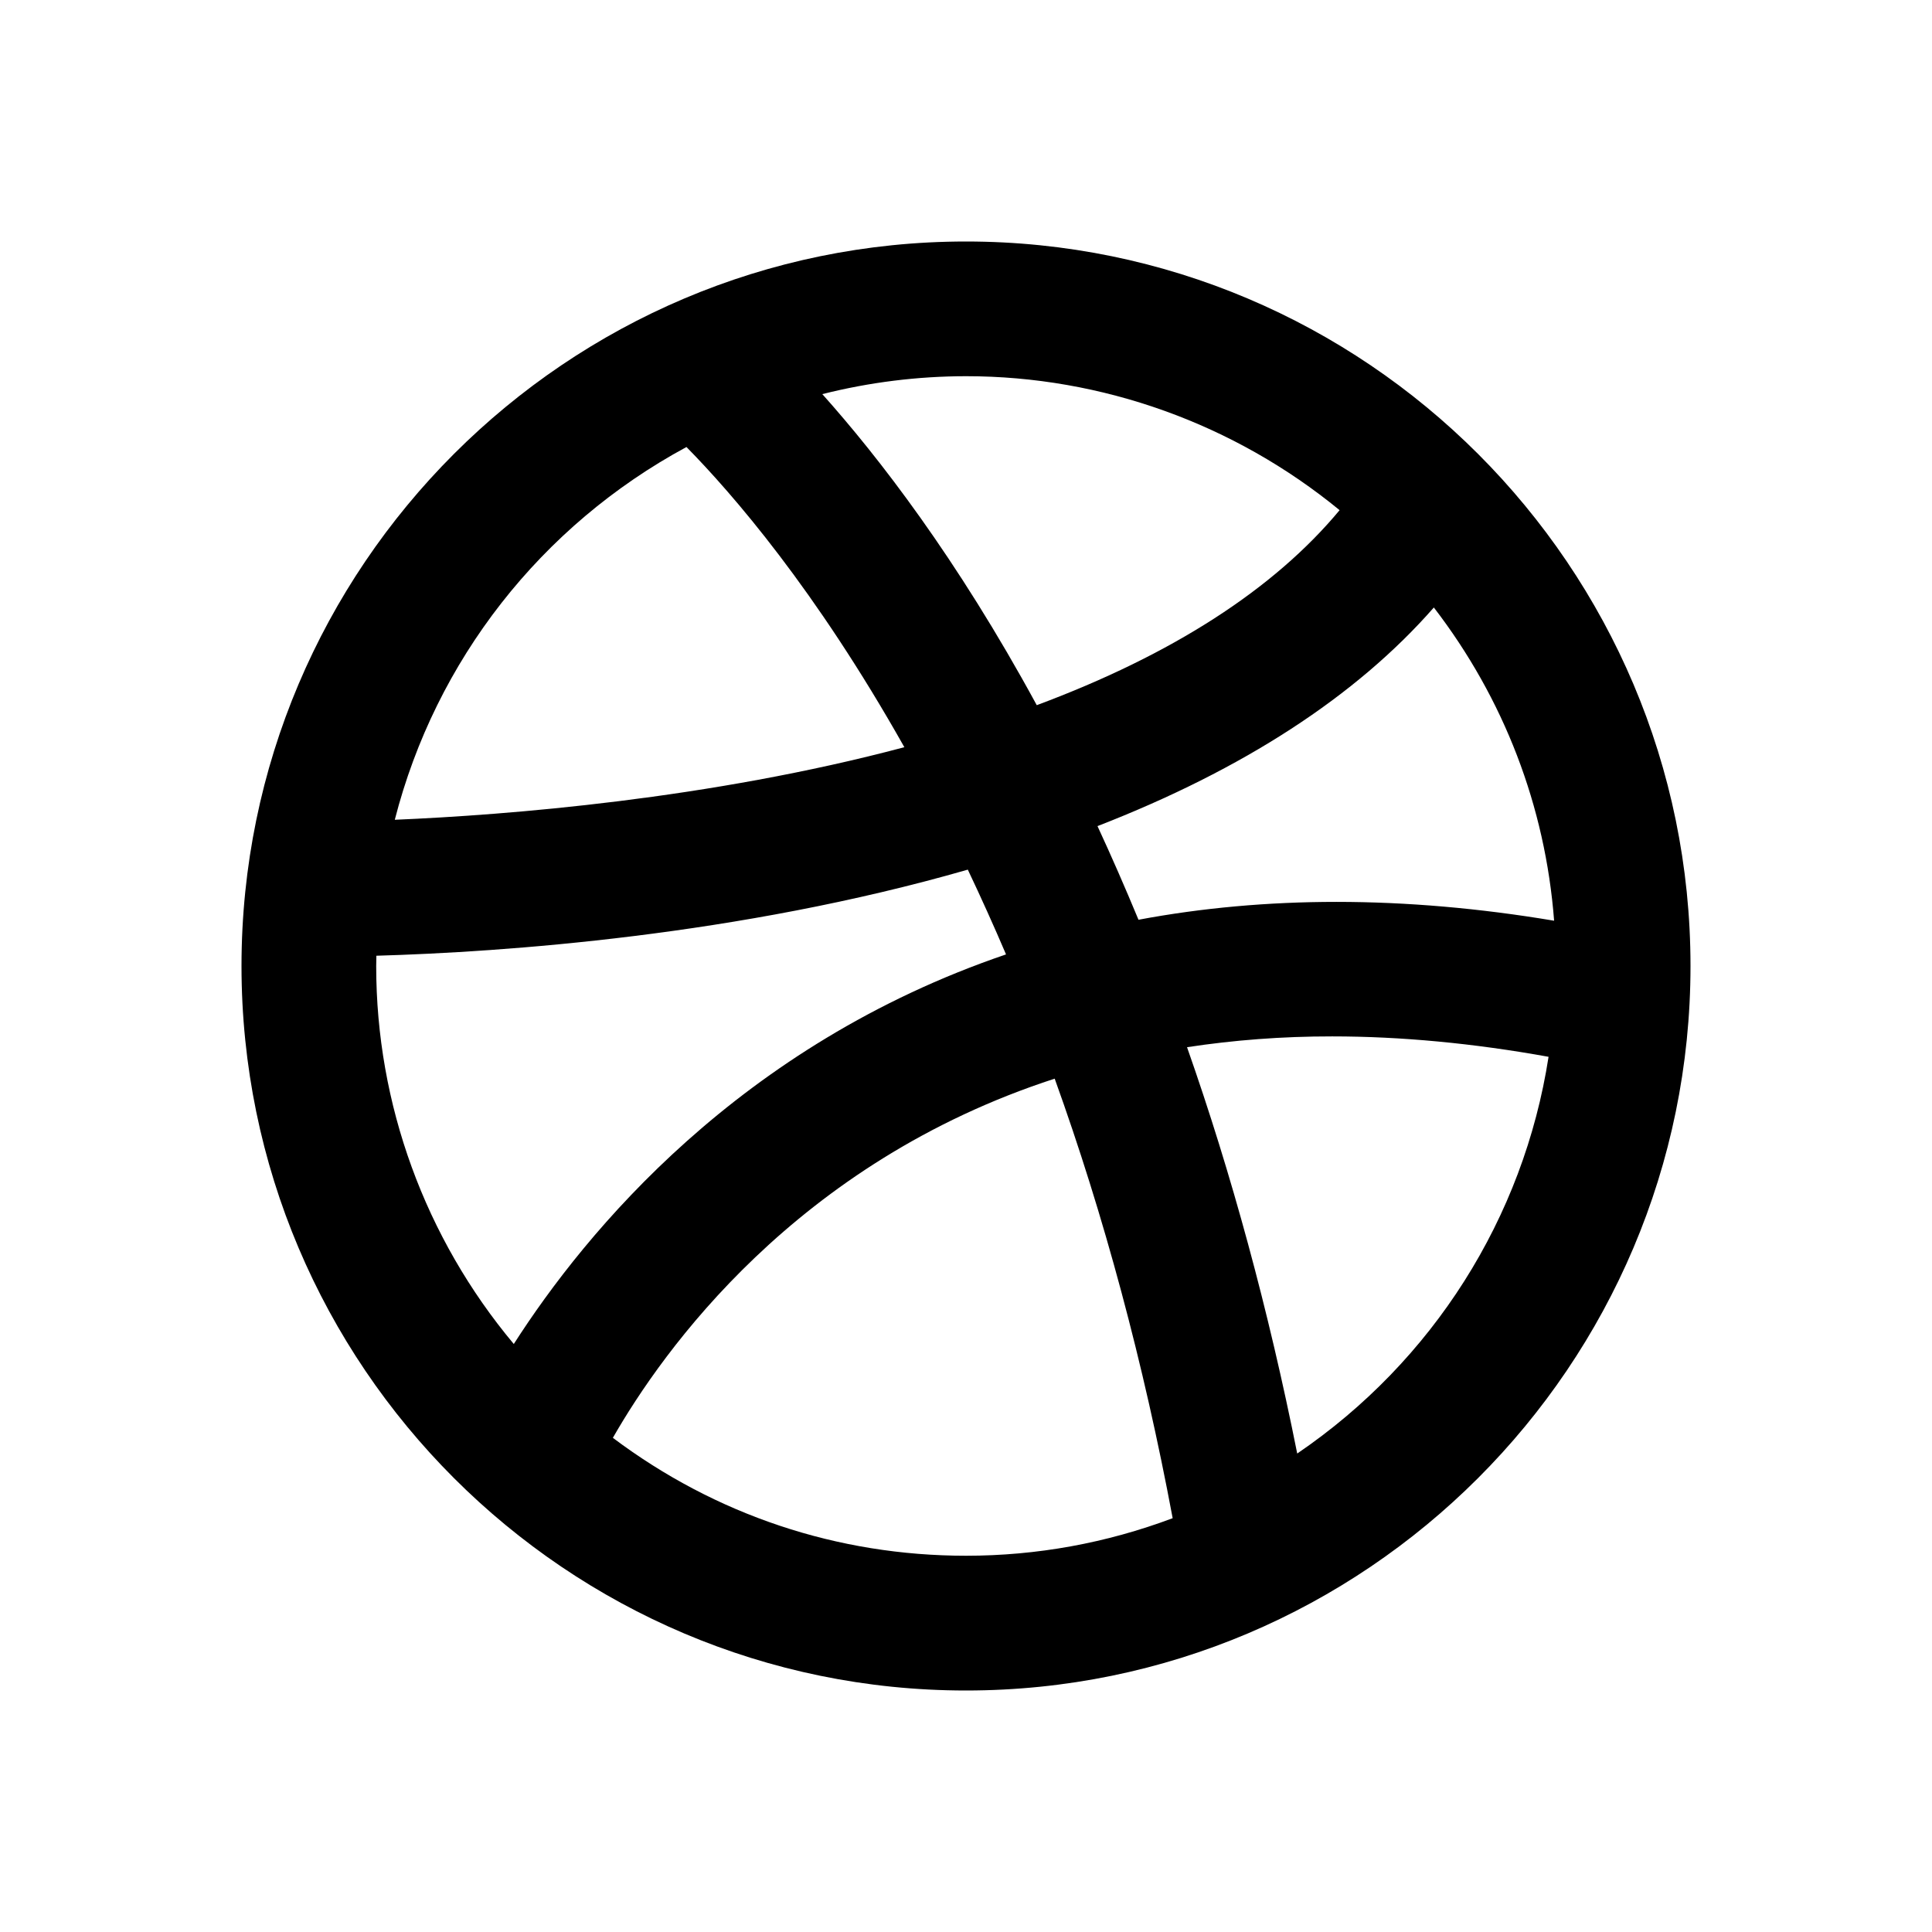
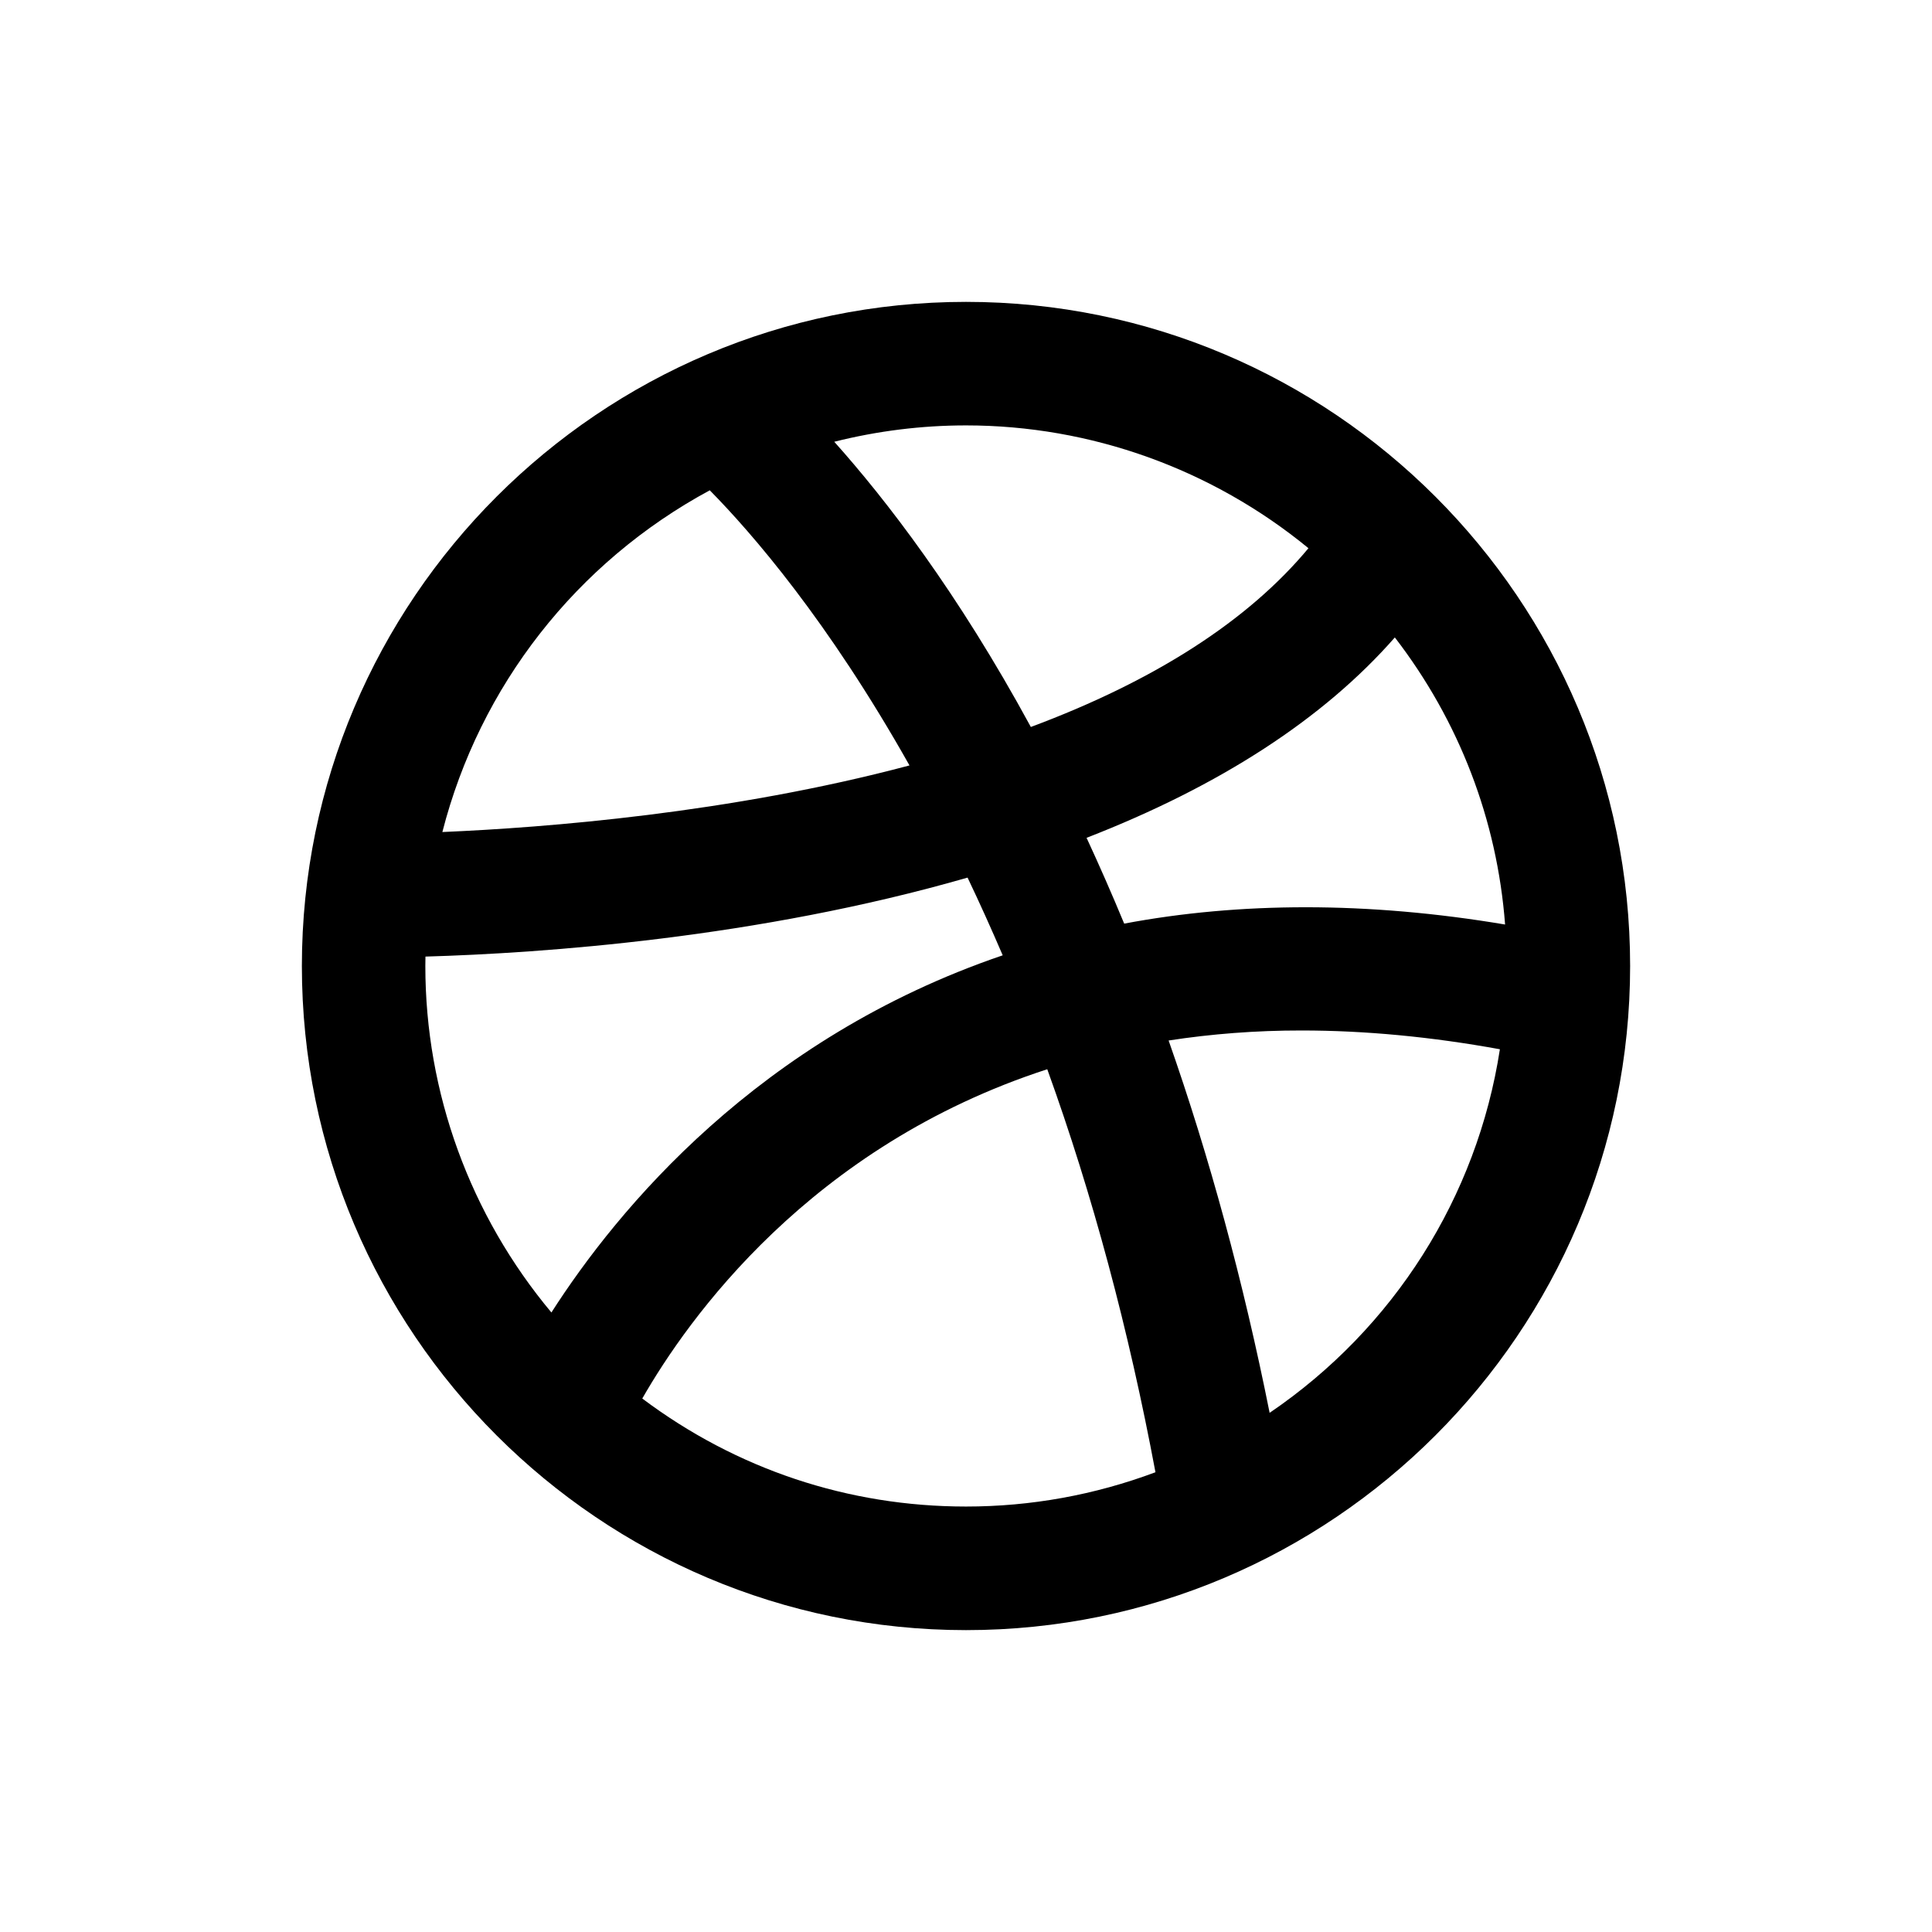
<svg xmlns="http://www.w3.org/2000/svg" version="1.1" id="dribbble" x="0px" y="0px" width="32px" height="32px" viewBox="0 0 32 32" enable-background="new 0 0 32 32" xml:space="preserve">
-   <path d="M16,28C9.383,28,4,22.618,4,16C4,9.383,9.383,4,16,4c6.617,0,12,5.383,12,12C28,22.618,22.617,28,16,28z   M10.151,23.815c1.701,1.278,3.72,1.953,5.849,1.953c1.173,0,2.323-0.209,3.423-0.622c-0.481-2.57-1.139-5.019-1.954-7.28  C13.183,19.257,10.973,22.378,10.151,23.815z M19.661,17.345c0.738,2.098,1.352,4.359,1.825,6.73c2.244-1.527,3.749-3.9,4.163-6.571  c-1.239-0.224-2.444-0.338-3.583-0.338C21.239,17.165,20.432,17.227,19.661,17.345z M6.231,16c0,2.289,0.808,4.503,2.279,6.261  c1.195-1.866,3.739-4.951,8.153-6.453c-0.202-0.473-0.414-0.943-0.633-1.404c-3.801,1.094-7.691,1.365-9.796,1.426  C6.233,15.89,6.231,15.944,6.231,16z M22.137,14.938c1.156,0,2.367,0.104,3.604,0.312c-0.145-1.892-0.83-3.677-1.992-5.188  c-1.286,1.468-3.158,2.684-5.571,3.621c0.228,0.492,0.456,1.013,0.679,1.551C19.906,15.037,21.008,14.938,22.137,14.938z   M11.37,7.404c-2.41,1.302-4.156,3.536-4.831,6.174c1.87-0.079,5.208-0.342,8.44-1.202C13.505,9.758,12.126,8.172,11.37,7.404z   M13.62,6.528c0.925,1.034,2.226,2.712,3.552,5.152c2.245-0.836,3.93-1.923,5.016-3.23C20.443,7.018,18.254,6.231,16,6.231  C15.199,6.232,14.4,6.331,13.62,6.528z" />
+   <path d="M16,27C9.935,27,5,22.067,5,16C5,9.935,9.935,5,16,5c6.066,0,11,4.935,11,11C27,22.067,22.066,27,16,27z M10.638,23.164  c1.56,1.171,3.411,1.789,5.362,1.789c1.075,0,2.13-0.191,3.138-0.568c-0.441-2.357-1.043-4.602-1.792-6.675  C13.417,18.985,11.392,21.847,10.638,23.164z M19.356,17.234c0.675,1.922,1.239,3.995,1.673,6.167  c2.057-1.398,3.436-3.574,3.814-6.022c-1.135-0.207-2.238-0.311-3.283-0.311C20.802,17.067,20.062,17.125,19.356,17.234z M7.045,16  c0,2.098,0.741,4.128,2.088,5.739c1.096-1.711,3.428-4.538,7.475-5.916c-0.186-0.433-0.38-0.864-0.582-1.287  c-3.483,1.003-7.049,1.252-8.979,1.308C7.046,15.899,7.045,15.949,7.045,16z M21.625,15.027c1.061,0,2.17,0.095,3.304,0.286  c-0.132-1.735-0.76-3.37-1.826-4.755c-1.179,1.345-2.895,2.46-5.106,3.319c0.209,0.451,0.419,0.928,0.623,1.421  C19.58,15.117,20.59,15.027,21.625,15.027z M11.756,8.121c-2.209,1.193-3.81,3.241-4.429,5.66c1.715-0.073,4.774-0.314,7.737-1.103  C13.713,10.278,12.449,8.824,11.756,8.121z M13.818,7.317c0.848,0.948,2.041,2.487,3.256,4.724c2.058-0.767,3.602-1.763,4.598-2.961  c-1.6-1.313-3.605-2.034-5.672-2.034C15.266,7.046,14.534,7.137,13.818,7.317z" />
</svg>
